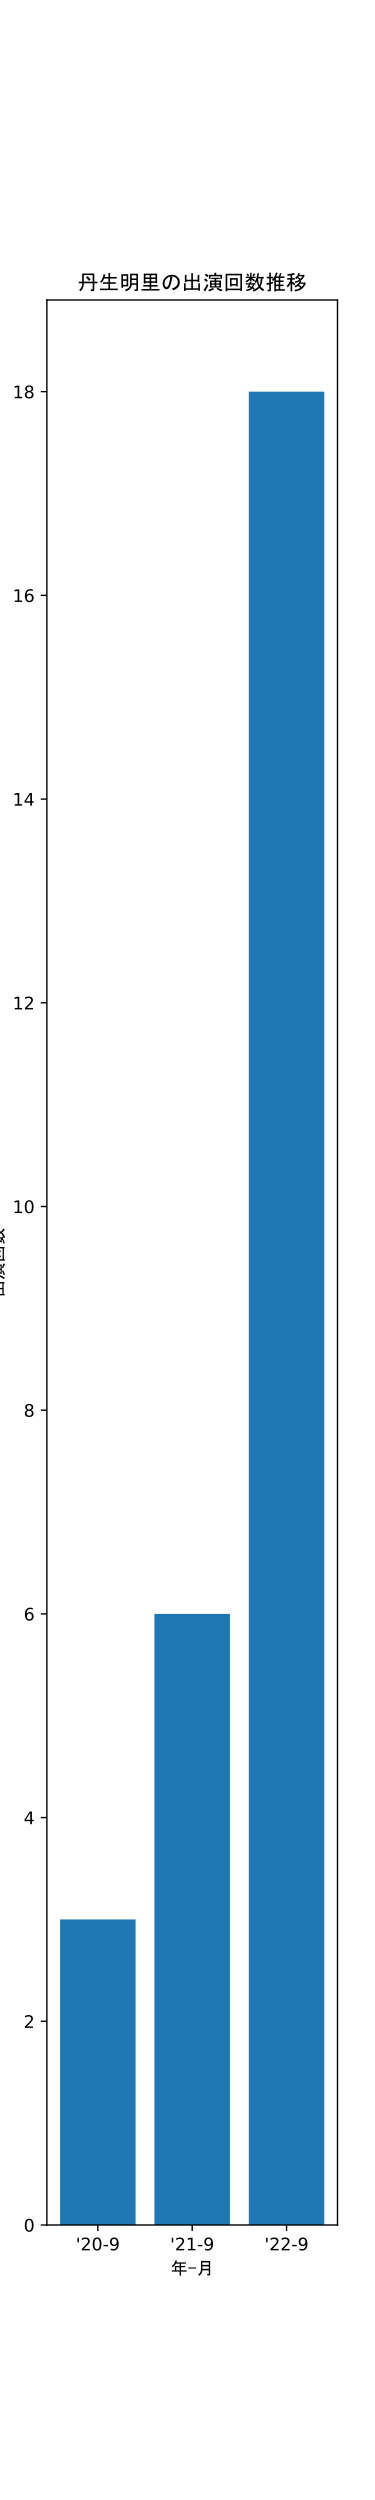
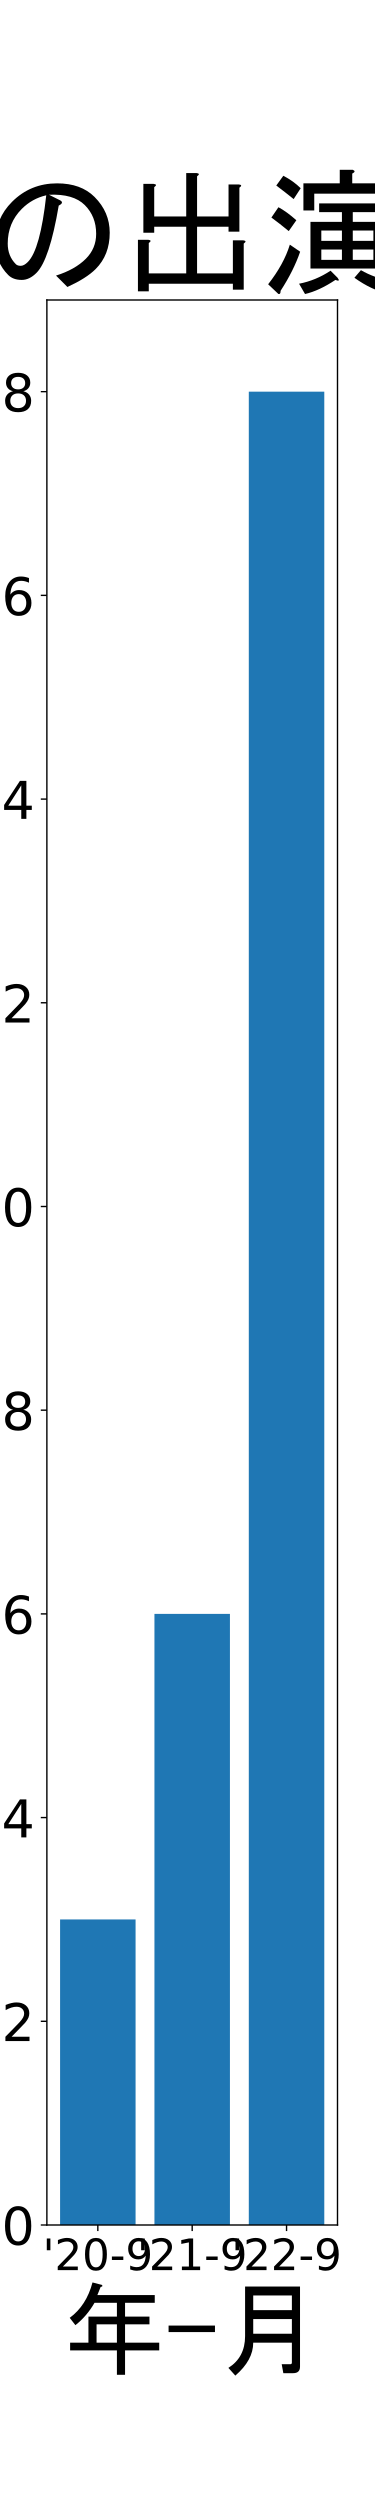
<svg xmlns="http://www.w3.org/2000/svg" xmlns:xlink="http://www.w3.org/1999/xlink" height="1440pt" version="1.1" viewBox="0 0 216 1440" width="216pt">
  <defs>
    <style type="text/css">*{stroke-linecap:butt;stroke-linejoin:round;}</style>
  </defs>
  <g id="figure_1">
    <g id="patch_1">
      <path d="M 0 1440  L 216 1440  L 216 0  L 0 0  z " style="fill:#ffffff;" />
    </g>
    <g id="axes_1">
      <g id="patch_2">
        <path d="M 27 1281.6  L 194.4 1281.6  L 194.4 172.8  L 27 172.8  z " style="fill:#ffffff;" />
      </g>
      <g id="patch_3">
-         <path clip-path="url(#p9ce5a610f5)" d="M 34.609 1281.6  L 78.09 1281.6  L 78.09 1105.6  L 34.609 1105.6  z " style="fill:#1f77b4;" />
+         <path clip-path="url(#pb6bbd25e29)" d="M 34.609 1281.6  L 78.09 1281.6  L 78.09 1105.6  L 34.609 1105.6  z " style="fill:#1f77b4;" />
      </g>
      <g id="patch_4">
-         <path clip-path="url(#p9ce5a610f5)" d="M 88.96 1281.6  L 132.44 1281.6  L 132.44 929.6  L 88.96 929.6  z " style="fill:#1f77b4;" />
+         <path clip-path="url(#pb6bbd25e29)" d="M 88.96 1281.6  L 132.44 1281.6  L 132.44 929.6  L 88.96 929.6  z " style="fill:#1f77b4;" />
      </g>
      <g id="patch_5">
-         <path clip-path="url(#p9ce5a610f5)" d="M 143.31 1281.6  L 186.791 1281.6  L 186.791 225.6  L 143.31 225.6  z " style="fill:#1f77b4;" />
+         <path clip-path="url(#pb6bbd25e29)" d="M 143.31 1281.6  L 186.791 1281.6  L 186.791 225.6  L 143.31 225.6  z " style="fill:#1f77b4;" />
      </g>
      <g id="matplotlib.axis_1">
        <g id="xtick_1">
          <g id="line2d_1">
            <defs>
-               <path d="M 0 0  L 0 3.5  " id="md7d81c1169" style="stroke:#000000;stroke-width:0.8;" />
-             </defs>
-             <g>
-               <use style="stroke:#000000;stroke-width:0.8;" x="56.349" xlink:href="#md7d81c1169" y="1281.6" />
+               <path d="M 0 0  L 0 3.5  " id="m114193a6ab" style="stroke:#000000;stroke-width:0.8;" />
+             </defs>
+             <g>
+               <use style="stroke:#000000;stroke-width:0.8;" x="56.349" xlink:href="#m114193a6ab" y="1281.6" />
            </g>
          </g>
          <g id="text_1">
-             <g transform="translate(43.62748 1296.198)scale(0.1 -0.1)">
+             <g transform="translate(24.54466 1307.596)scale(0.25 -0.25)">
              <defs>
                <path d="M 17.922 72.906  L 17.922 45.797  L 9.625 45.797  L 9.625 72.906  z " id="DejaVuSans-39" />
                <path d="M 19.188 8.297  L 53.609 8.297  L 53.609 0  L 7.328 0  L 7.328 8.297  Q 12.938 14.109 22.625 23.891  Q 32.328 33.688 34.812 36.531  Q 39.547 41.844 41.422 45.531  Q 43.312 49.219 43.312 52.781  Q 43.312 58.594 39.234 62.25  Q 35.156 65.922 28.609 65.922  Q 23.969 65.922 18.812 64.312  Q 13.672 62.703 7.812 59.422  L 7.812 69.391  Q 13.766 71.781 18.938 73  Q 24.125 74.219 28.422 74.219  Q 39.75 74.219 46.484 68.547  Q 53.219 62.891 53.219 53.422  Q 53.219 48.922 51.531 44.891  Q 49.859 40.875 45.406 35.406  Q 44.188 33.984 37.641 27.219  Q 31.109 20.453 19.188 8.297  z " id="DejaVuSans-50" />
                <path d="M 31.781 66.406  Q 24.172 66.406 20.328 58.906  Q 16.5 51.422 16.5 36.375  Q 16.5 21.391 20.328 13.891  Q 24.172 6.391 31.781 6.391  Q 39.453 6.391 43.281 13.891  Q 47.125 21.391 47.125 36.375  Q 47.125 51.422 43.281 58.906  Q 39.453 66.406 31.781 66.406  z M 31.781 74.219  Q 44.047 74.219 50.516 64.516  Q 56.984 54.828 56.984 36.375  Q 56.984 17.969 50.516 8.266  Q 44.047 -1.422 31.781 -1.422  Q 19.531 -1.422 13.062 8.266  Q 6.594 17.969 6.594 36.375  Q 6.594 54.828 13.062 64.516  Q 19.531 74.219 31.781 74.219  z " id="DejaVuSans-48" />
                <path d="M 4.891 31.391  L 31.203 31.391  L 31.203 23.391  L 4.891 23.391  z " id="DejaVuSans-45" />
                <path d="M 10.984 1.516  L 10.984 10.5  Q 14.703 8.734 18.5 7.812  Q 22.312 6.891 25.984 6.891  Q 35.75 6.891 40.891 13.453  Q 46.047 20.016 46.781 33.406  Q 43.953 29.203 39.594 26.953  Q 35.25 24.703 29.984 24.703  Q 19.047 24.703 12.672 31.312  Q 6.297 37.938 6.297 49.422  Q 6.297 60.641 12.938 67.422  Q 19.578 74.219 30.609 74.219  Q 43.266 74.219 49.922 64.516  Q 56.594 54.828 56.594 36.375  Q 56.594 19.141 48.406 8.859  Q 40.234 -1.422 26.422 -1.422  Q 22.703 -1.422 18.891 -0.688  Q 15.094 0.047 10.984 1.516  z M 30.609 32.422  Q 37.25 32.422 41.125 36.953  Q 45.016 41.5 45.016 49.422  Q 45.016 57.281 41.125 61.844  Q 37.25 66.406 30.609 66.406  Q 23.969 66.406 20.094 61.844  Q 16.219 57.281 16.219 49.422  Q 16.219 41.5 20.094 36.953  Q 23.969 32.422 30.609 32.422  z " id="DejaVuSans-57" />
              </defs>
              <use xlink:href="#DejaVuSans-39" />
              <use x="27.49" xlink:href="#DejaVuSans-50" />
              <use x="91.113" xlink:href="#DejaVuSans-48" />
              <use x="154.736" xlink:href="#DejaVuSans-45" />
              <use x="190.82" xlink:href="#DejaVuSans-57" />
            </g>
          </g>
        </g>
        <g id="xtick_2">
          <g id="line2d_2">
            <g>
-               <use style="stroke:#000000;stroke-width:0.8;" x="110.7" xlink:href="#md7d81c1169" y="1281.6" />
+               <use style="stroke:#000000;stroke-width:0.8;" x="110.7" xlink:href="#m114193a6ab" y="1281.6" />
            </g>
          </g>
          <g id="text_2">
-             <g transform="translate(97.97813 1296.198)scale(0.1 -0.1)">
+             <g transform="translate(78.89531 1307.596)scale(0.25 -0.25)">
              <defs>
                <path d="M 12.406 8.297  L 28.516 8.297  L 28.516 63.922  L 10.984 60.406  L 10.984 69.391  L 28.422 72.906  L 38.281 72.906  L 38.281 8.297  L 54.391 8.297  L 54.391 0  L 12.406 0  z " id="DejaVuSans-49" />
              </defs>
              <use xlink:href="#DejaVuSans-39" />
              <use x="27.49" xlink:href="#DejaVuSans-50" />
              <use x="91.113" xlink:href="#DejaVuSans-49" />
              <use x="154.736" xlink:href="#DejaVuSans-45" />
              <use x="190.82" xlink:href="#DejaVuSans-57" />
            </g>
          </g>
        </g>
        <g id="xtick_3">
          <g id="line2d_3">
            <g>
-               <use style="stroke:#000000;stroke-width:0.8;" x="165.051" xlink:href="#md7d81c1169" y="1281.6" />
+               <use style="stroke:#000000;stroke-width:0.8;" x="165.051" xlink:href="#m114193a6ab" y="1281.6" />
            </g>
          </g>
          <g id="text_3">
-             <g transform="translate(152.3288 1296.198)scale(0.1 -0.1)">
+             <g transform="translate(133.246 1307.596)scale(0.25 -0.25)">
              <use xlink:href="#DejaVuSans-39" />
              <use x="27.49" xlink:href="#DejaVuSans-50" />
              <use x="91.113" xlink:href="#DejaVuSans-50" />
              <use x="154.736" xlink:href="#DejaVuSans-45" />
              <use x="190.82" xlink:href="#DejaVuSans-57" />
            </g>
          </g>
        </g>
        <g id="text_4">
-           <g transform="translate(98.2 1309.973)scale(0.1 -0.1)">
+           <g transform="translate(35.7 1362.967)scale(0.6 -0.6)">
            <defs>
              <path d="M 31.25 60.938  Q 23.828 48.047 12.891 39.453  L 7.422 46.484  Q 23.438 58.203 29.297 80.469  L 38.281 78.125  Q 39.844 76.562 37.109 76.172  L 33.984 68.359  L 89.062 68.359  L 89.062 60.938  L 60.547 60.938  L 60.547 47.656  L 83.984 47.656  L 83.984 40.234  L 60.547 40.234  L 60.547 22.656  L 93.359 22.656  L 93.359 15.234  L 60.547 15.234  L 60.547 -8.203  L 52.734 -8.203  L 52.734 15.234  L 7.812 15.234  L 7.812 22.656  L 25.391 22.656  L 25.391 47.656  L 52.734 47.656  L 52.734 60.938  L 31.25 60.938  z M 33.203 22.656  L 52.734 22.656  L 52.734 40.234  L 33.203 40.234  z " id="MS-Gothic-24180" />
              <path d="M 46.875 39.062  L 46.875 32.812  L 2.344 32.812  L 2.344 39.062  z " id="MS-Gothic-45" />
              <path d="M 70.703 22.656  L 33.594 22.656  Q 33.594 5.859 16.406 -8.984  L 9.766 -1.562  Q 25.781 8.594 25.781 28.906  L 25.781 76.562  L 78.516 76.562  L 78.516 -0.391  Q 78.516 -6.641 71.875 -6.641  L 62.5 -6.641  L 60.938 1.953  L 69.141 1.953  Q 70.703 1.953 70.703 3.516  z M 33.594 31.25  L 70.703 31.25  L 70.703 45.312  L 33.594 45.312  z M 33.594 53.906  L 70.703 53.906  L 70.703 67.969  L 33.594 67.969  z " id="MS-Gothic-26376" />
            </defs>
            <use xlink:href="#MS-Gothic-24180" />
            <use x="100" xlink:href="#MS-Gothic-45" />
            <use x="150" xlink:href="#MS-Gothic-26376" />
          </g>
        </g>
      </g>
      <g id="matplotlib.axis_2">
        <g id="ytick_1">
          <g id="line2d_4">
            <defs>
-               <path d="M 0 0  L -3.5 0  " id="m969509eaa1" style="stroke:#000000;stroke-width:0.8;" />
-             </defs>
-             <g>
-               <use style="stroke:#000000;stroke-width:0.8;" x="27" xlink:href="#m969509eaa1" y="1281.6" />
+               <path d="M 0 0  L -3.5 0  " id="ma7e1eb3cf9" style="stroke:#000000;stroke-width:0.8;" />
+             </defs>
+             <g>
+               <use style="stroke:#000000;stroke-width:0.8;" x="27" xlink:href="#ma7e1eb3cf9" y="1281.6" />
            </g>
          </g>
          <g id="text_5">
-             <g transform="translate(13.6375 1285.399)scale(0.1 -0.1)">
+             <g transform="translate(0.9125 1292.998)scale(0.3 -0.3)">
              <use xlink:href="#DejaVuSans-48" />
            </g>
          </g>
        </g>
        <g id="ytick_2">
          <g id="line2d_5">
            <g>
-               <use style="stroke:#000000;stroke-width:0.8;" x="27" xlink:href="#m969509eaa1" y="1164.267" />
+               <use style="stroke:#000000;stroke-width:0.8;" x="27" xlink:href="#ma7e1eb3cf9" y="1164.267" />
            </g>
          </g>
          <g id="text_6">
-             <g transform="translate(13.6375 1168.066)scale(0.1 -0.1)">
+             <g transform="translate(0.9125 1175.664)scale(0.3 -0.3)">
              <use xlink:href="#DejaVuSans-50" />
            </g>
          </g>
        </g>
        <g id="ytick_3">
          <g id="line2d_6">
            <g>
-               <use style="stroke:#000000;stroke-width:0.8;" x="27" xlink:href="#m969509eaa1" y="1046.933" />
+               <use style="stroke:#000000;stroke-width:0.8;" x="27" xlink:href="#ma7e1eb3cf9" y="1046.933" />
            </g>
          </g>
          <g id="text_7">
-             <g transform="translate(13.6375 1050.733)scale(0.1 -0.1)">
+             <g transform="translate(0.9125 1058.331)scale(0.3 -0.3)">
              <defs>
                <path d="M 37.797 64.312  L 12.891 25.391  L 37.797 25.391  z M 35.203 72.906  L 47.609 72.906  L 47.609 25.391  L 58.016 25.391  L 58.016 17.188  L 47.609 17.188  L 47.609 0  L 37.797 0  L 37.797 17.188  L 4.891 17.188  L 4.891 26.703  z " id="DejaVuSans-52" />
              </defs>
              <use xlink:href="#DejaVuSans-52" />
            </g>
          </g>
        </g>
        <g id="ytick_4">
          <g id="line2d_7">
            <g>
-               <use style="stroke:#000000;stroke-width:0.8;" x="27" xlink:href="#m969509eaa1" y="929.6" />
+               <use style="stroke:#000000;stroke-width:0.8;" x="27" xlink:href="#ma7e1eb3cf9" y="929.6" />
            </g>
          </g>
          <g id="text_8">
-             <g transform="translate(13.6375 933.3992)scale(0.1 -0.1)">
+             <g transform="translate(0.9125 940.9977)scale(0.3 -0.3)">
              <defs>
                <path d="M 33.016 40.375  Q 26.375 40.375 22.484 35.828  Q 18.609 31.297 18.609 23.391  Q 18.609 15.531 22.484 10.953  Q 26.375 6.391 33.016 6.391  Q 39.656 6.391 43.531 10.953  Q 47.406 15.531 47.406 23.391  Q 47.406 31.297 43.531 35.828  Q 39.656 40.375 33.016 40.375  z M 52.594 71.297  L 52.594 62.312  Q 48.875 64.062 45.094 64.984  Q 41.312 65.922 37.594 65.922  Q 27.828 65.922 22.672 59.328  Q 17.531 52.734 16.797 39.406  Q 19.672 43.656 24.016 45.922  Q 28.375 48.188 33.594 48.188  Q 44.578 48.188 50.953 41.516  Q 57.328 34.859 57.328 23.391  Q 57.328 12.156 50.688 5.359  Q 44.047 -1.422 33.016 -1.422  Q 20.359 -1.422 13.672 8.266  Q 6.984 17.969 6.984 36.375  Q 6.984 53.656 15.188 63.938  Q 23.391 74.219 37.203 74.219  Q 40.922 74.219 44.703 73.484  Q 48.484 72.75 52.594 71.297  z " id="DejaVuSans-54" />
              </defs>
              <use xlink:href="#DejaVuSans-54" />
            </g>
          </g>
        </g>
        <g id="ytick_5">
          <g id="line2d_8">
            <g>
-               <use style="stroke:#000000;stroke-width:0.8;" x="27" xlink:href="#m969509eaa1" y="812.267" />
+               <use style="stroke:#000000;stroke-width:0.8;" x="27" xlink:href="#ma7e1eb3cf9" y="812.267" />
            </g>
          </g>
          <g id="text_9">
-             <g transform="translate(13.6375 816.0659)scale(0.1 -0.1)">
+             <g transform="translate(0.9125 823.6643)scale(0.3 -0.3)">
              <defs>
                <path d="M 31.781 34.625  Q 24.75 34.625 20.719 30.859  Q 16.703 27.094 16.703 20.516  Q 16.703 13.922 20.719 10.156  Q 24.75 6.391 31.781 6.391  Q 38.812 6.391 42.859 10.172  Q 46.922 13.969 46.922 20.516  Q 46.922 27.094 42.891 30.859  Q 38.875 34.625 31.781 34.625  z M 21.922 38.812  Q 15.578 40.375 12.031 44.719  Q 8.5 49.078 8.5 55.328  Q 8.5 64.062 14.719 69.141  Q 20.953 74.219 31.781 74.219  Q 42.672 74.219 48.875 69.141  Q 55.078 64.062 55.078 55.328  Q 55.078 49.078 51.531 44.719  Q 48 40.375 41.703 38.812  Q 48.828 37.156 52.797 32.312  Q 56.781 27.484 56.781 20.516  Q 56.781 9.906 50.312 4.234  Q 43.844 -1.422 31.781 -1.422  Q 19.734 -1.422 13.25 4.234  Q 6.781 9.906 6.781 20.516  Q 6.781 27.484 10.781 32.312  Q 14.797 37.156 21.922 38.812  z M 18.312 54.391  Q 18.312 48.734 21.844 45.562  Q 25.391 42.391 31.781 42.391  Q 38.141 42.391 41.719 45.562  Q 45.312 48.734 45.312 54.391  Q 45.312 60.062 41.719 63.234  Q 38.141 66.406 31.781 66.406  Q 25.391 66.406 21.844 63.234  Q 18.312 60.062 18.312 54.391  z " id="DejaVuSans-56" />
              </defs>
              <use xlink:href="#DejaVuSans-56" />
            </g>
          </g>
        </g>
        <g id="ytick_6">
          <g id="line2d_9">
            <g>
-               <use style="stroke:#000000;stroke-width:0.8;" x="27" xlink:href="#m969509eaa1" y="694.933" />
+               <use style="stroke:#000000;stroke-width:0.8;" x="27" xlink:href="#ma7e1eb3cf9" y="694.933" />
            </g>
          </g>
          <g id="text_10">
-             <g transform="translate(7.275 698.7326)scale(0.1 -0.1)">
+             <g transform="translate(-18.175 706.331)scale(0.3 -0.3)">
              <use xlink:href="#DejaVuSans-49" />
              <use x="63.623" xlink:href="#DejaVuSans-48" />
            </g>
          </g>
        </g>
        <g id="ytick_7">
          <g id="line2d_10">
            <g>
-               <use style="stroke:#000000;stroke-width:0.8;" x="27" xlink:href="#m969509eaa1" y="577.6" />
+               <use style="stroke:#000000;stroke-width:0.8;" x="27" xlink:href="#ma7e1eb3cf9" y="577.6" />
            </g>
          </g>
          <g id="text_11">
-             <g transform="translate(7.275 581.3992)scale(0.1 -0.1)">
+             <g transform="translate(-18.175 588.9977)scale(0.3 -0.3)">
              <use xlink:href="#DejaVuSans-49" />
              <use x="63.623" xlink:href="#DejaVuSans-50" />
            </g>
          </g>
        </g>
        <g id="ytick_8">
          <g id="line2d_11">
            <g>
-               <use style="stroke:#000000;stroke-width:0.8;" x="27" xlink:href="#m969509eaa1" y="460.267" />
+               <use style="stroke:#000000;stroke-width:0.8;" x="27" xlink:href="#ma7e1eb3cf9" y="460.267" />
            </g>
          </g>
          <g id="text_12">
-             <g transform="translate(7.275 464.0659)scale(0.1 -0.1)">
+             <g transform="translate(-18.175 471.6643)scale(0.3 -0.3)">
              <use xlink:href="#DejaVuSans-49" />
              <use x="63.623" xlink:href="#DejaVuSans-52" />
            </g>
          </g>
        </g>
        <g id="ytick_9">
          <g id="line2d_12">
            <g>
-               <use style="stroke:#000000;stroke-width:0.8;" x="27" xlink:href="#m969509eaa1" y="342.933" />
+               <use style="stroke:#000000;stroke-width:0.8;" x="27" xlink:href="#ma7e1eb3cf9" y="342.933" />
            </g>
          </g>
          <g id="text_13">
-             <g transform="translate(7.275 346.7326)scale(0.1 -0.1)">
+             <g transform="translate(-18.175 354.331)scale(0.3 -0.3)">
              <use xlink:href="#DejaVuSans-49" />
              <use x="63.623" xlink:href="#DejaVuSans-54" />
            </g>
          </g>
        </g>
        <g id="ytick_10">
          <g id="line2d_13">
            <g>
-               <use style="stroke:#000000;stroke-width:0.8;" x="27" xlink:href="#m969509eaa1" y="225.6" />
+               <use style="stroke:#000000;stroke-width:0.8;" x="27" xlink:href="#ma7e1eb3cf9" y="225.6" />
            </g>
          </g>
          <g id="text_14">
-             <g transform="translate(7.275 229.3992)scale(0.1 -0.1)">
+             <g transform="translate(-18.175 236.9977)scale(0.3 -0.3)">
              <use xlink:href="#DejaVuSans-49" />
              <use x="63.623" xlink:href="#DejaVuSans-56" />
            </g>
          </g>
        </g>
        <g id="text_15">
-           <g transform="translate(1.985937 747.2)rotate(-90)scale(0.1 -0.1)">
+           <g transform="translate(-29.90938 847.2)rotate(-90)scale(0.6 -0.6)">
            <defs>
              <path d="M 22.266 70.703  Q 25.391 70.312 22.656 68.359  L 22.656 47.266  L 45.703 47.266  L 45.703 78.516  L 53.125 78.516  Q 56.25 78.125 53.516 76.172  L 53.516 47.266  L 76.172 47.266  L 76.172 70.312  L 83.594 70.312  Q 86.719 69.922 83.984 67.969  L 83.984 36.328  L 76.172 36.328  L 76.172 39.844  L 53.516 39.844  L 53.516 6.25  L 79.297 6.25  L 79.297 30.078  L 86.719 30.078  Q 89.844 29.688 87.109 27.734  L 87.109 -5.469  L 79.297 -5.469  L 79.297 -1.172  L 18.75 -1.172  L 18.75 -6.641  L 10.938 -6.641  L 10.938 30.469  L 18.359 30.469  Q 21.484 30.078 18.75 28.125  L 18.75 6.25  L 45.703 6.25  L 45.703 39.844  L 22.656 39.844  L 22.656 35.547  L 14.844 35.547  L 14.844 70.703  z " id="MS-Gothic-20986" />
              <path d="M 27.734 21.875  Q 23.047 8.203 13.672 -6.25  Q 13.672 -8.984 12.109 -8.594  L 4.688 -1.562  Q 16.016 12.891 20.312 26.953  z M 35.156 43.359  L 57.812 43.359  L 57.812 50.391  L 41.406 50.391  L 41.406 56.641  L 82.422 56.641  L 82.422 50.391  L 65.625 50.391  L 65.625 43.359  L 88.281 43.359  L 88.281 9.766  L 35.156 9.766  z M 71.484 8.594  Q 80.859 3.125 94.922 0  L 91.016 -8.203  Q 79.297 -5.859 66.797 3.125  z M 26.953 -1.172  Q 39.062 1.172 49.609 8.203  L 54.688 3.125  Q 57.031 0 53.125 1.562  Q 41.406 -6.25 31.25 -8.594  z M 57.812 16.016  L 57.812 23.438  L 42.969 23.438  L 42.969 16.016  z M 80.469 16.016  L 80.469 23.438  L 65.625 23.438  L 65.625 16.016  z M 80.469 37.109  L 65.625 37.109  L 65.625 29.688  L 80.469 29.688  z M 57.812 29.688  L 57.812 37.109  L 42.969 37.109  L 42.969 29.688  z M 85.547 51.562  L 85.547 63.672  L 37.891 63.672  L 37.891 51.562  L 30.078 51.562  L 30.078 71.094  L 56.25 71.094  L 56.25 80.859  L 65.625 80.859  Q 68.359 79.688 65.234 78.125  L 65.234 71.094  L 93.359 71.094  L 93.359 51.562  z M 23.047 59.766  Q 16.797 64.844 10.547 69.531  L 15.625 76.562  Q 23.047 72.656 28.125 67.578  z M 19.531 36.719  Q 12.891 42.188 7.031 46.484  L 12.109 53.906  Q 17.969 50.781 25 44.531  z " id="MS-Gothic-28436" />
              <path d="M 39.062 26.953  L 60.938 26.953  L 60.938 47.656  L 39.062 47.656  z M 60.938 15.625  L 60.938 19.531  L 39.062 19.531  L 39.062 15.234  L 31.25 15.234  L 31.25 55.078  L 68.75 55.078  L 68.75 15.625  z M 18.359 4.688  L 81.25 4.688  L 81.25 68.359  L 18.359 68.359  z M 81.25 -6.25  L 81.25 -2.734  L 18.359 -2.734  L 18.359 -8.203  L 10.547 -8.203  L 10.547 75.781  L 89.062 75.781  L 89.062 -6.25  z " id="MS-Gothic-22238" />
              <path d="M 72.656 21.484  Q 78.125 32.031 79.297 53.516  L 66.016 53.516  Q 67.188 32.031 72.656 21.484  z M 87.109 53.516  Q 86.328 29.297 77.734 14.453  Q 83.984 6.641 95.312 0.781  L 90.234 -7.812  Q 77.734 0.391 72.656 7.812  Q 63.672 -2.344 44.922 -9.766  L 41.016 -1.953  Q 61.328 6.25 67.969 14.844  Q 61.328 27.734 60.547 40.625  Q 58.203 34.766 55.859 31.641  L 49.219 36.719  Q 60.938 53.906 63.281 79.297  L 71.484 77.344  Q 73.828 75.781 70.312 75  Q 69.141 67.969 67.188 60.938  L 93.75 60.938  L 93.75 53.516  L 87.109 53.516  z M 50.781 72.266  Q 48.438 66.406 45.312 62.5  L 39.062 66.016  Q 42.188 71.094 44.922 77.734  L 51.953 74.219  Q 53.516 72.656 50.781 72.266  z M 25.781 17.188  Q 31.25 15.625 35.547 13.672  Q 38.672 17.188 40.625 24.219  L 29.297 24.219  Q 27.734 20.703 25.781 17.188  z M 20.312 7.422  L 14.062 10.938  Q 17.969 16.797 21.875 24.219  L 7.031 24.219  L 7.031 30.469  L 24.219 30.469  Q 26.562 35.547 27.734 39.062  L 35.156 37.109  Q 36.719 35.547 33.984 35.156  L 31.641 30.469  L 53.906 30.469  L 53.906 24.219  L 48.047 24.219  Q 46.094 16.406 42.188 10.938  Q 45.703 9.375 49.609 7.031  L 46.094 0.781  Q 41.797 3.516 38.281 5.078  Q 28.125 -5.078 10.938 -7.422  L 8.203 -0.391  Q 23.438 1.172 31.641 8.203  Q 27.344 10.156 23.047 11.719  z M 28.125 80.859  L 34.375 80.859  Q 37.5 80.469 34.766 78.516  L 34.766 61.719  L 54.688 61.719  L 54.688 55.469  L 38.281 55.469  Q 42.578 50.391 51.562 45.703  L 47.266 39.062  Q 40.625 42.969 34.766 50  L 34.766 40.625  L 28.125 40.625  L 28.125 48.047  Q 21.875 40.234 10.938 33.984  L 5.859 40.234  Q 17.969 46.484 25.781 55.469  L 7.812 55.469  L 7.812 61.719  L 28.125 61.719  z M 17.188 62.891  Q 14.453 68.75 10.156 73.047  L 16.406 76.953  Q 21.094 72.266 23.438 67.188  L 17.188 62.891  z " id="MS-Gothic-25968" />
            </defs>
            <use xlink:href="#MS-Gothic-20986" />
            <use x="100" xlink:href="#MS-Gothic-28436" />
            <use x="200" xlink:href="#MS-Gothic-22238" />
            <use x="300" xlink:href="#MS-Gothic-25968" />
          </g>
        </g>
      </g>
      <g id="patch_6">
        <path d="M 27 1281.6  L 27 172.8  " style="fill:none;stroke:#000000;stroke-linecap:square;stroke-linejoin:miter;stroke-width:0.8;" />
      </g>
      <g id="patch_7">
        <path d="M 194.4 1281.6  L 194.4 172.8  " style="fill:none;stroke:#000000;stroke-linecap:square;stroke-linejoin:miter;stroke-width:0.8;" />
      </g>
      <g id="patch_8">
        <path d="M 27 1281.6  L 194.4 1281.6  " style="fill:none;stroke:#000000;stroke-linecap:square;stroke-linejoin:miter;stroke-width:0.8;" />
      </g>
      <g id="patch_9">
        <path d="M 27 172.8  L 194.4 172.8  " style="fill:none;stroke:#000000;stroke-linecap:square;stroke-linejoin:miter;stroke-width:0.8;" />
      </g>
      <g id="text_16">
-         <g transform="translate(44.7 166.8)scale(0.12 -0.12)">
+         <g transform="translate(-329.3 162.4875)scale(0.8 -0.8)">
          <defs>
            <path d="M 21.875 30.469  L 5.859 30.469  L 5.859 37.891  L 21.875 37.891  L 21.875 76.953  L 80.078 76.953  L 80.078 37.891  L 95.312 37.891  L 95.312 30.469  L 80.078 30.469  L 80.078 -1.172  Q 80.078 -7.422 73.828 -7.422  L 64.844 -7.422  L 62.109 1.172  L 70.703 1.172  Q 72.266 1.172 72.266 2.734  L 72.266 30.469  L 29.688 30.469  L 29.688 26.562  Q 29.688 5.469 13.281 -8.594  L 7.812 -1.562  Q 21.875 10.156 21.875 25.391  z M 29.688 69.531  L 29.688 37.891  L 72.266 37.891  L 72.266 69.531  z M 54.688 41.797  Q 50.391 48.047 40.234 58.203  L 46.875 64.062  Q 57.812 55.859 62.5 48.047  z " id="MS-Gothic-20025" />
            <path d="M 32.422 69.531  Q 32.031 67.578 30.078 60.547  L 48.047 60.547  L 48.047 80.078  L 55.469 80.078  Q 58.594 79.688 55.859 77.734  L 55.859 60.547  L 87.891 60.547  L 87.891 53.125  L 55.859 53.125  L 55.859 35.156  L 83.203 35.156  L 83.203 27.734  L 55.859 27.734  L 55.859 4.688  L 92.969 4.688  L 92.969 -2.734  L 7.422 -2.734  L 7.422 4.688  L 48.047 4.688  L 48.047 27.734  L 21.875 27.734  L 21.875 35.156  L 48.047 35.156  L 48.047 53.125  L 27.734 53.125  Q 23.047 41.016 13.672 31.641  L 7.812 37.891  Q 21.875 51.562 24.609 73.828  L 32.812 71.875  Q 35.156 71.094 32.422 69.531  z " id="MS-Gothic-29983" />
            <path d="M 51.953 76.172  L 89.844 76.172  L 89.844 0  Q 89.844 -6.641 83.203 -6.641  L 73.438 -6.641  L 72.266 0.781  L 80.859 0.781  Q 82.031 0.781 82.031 1.953  L 82.031 23.047  L 59.766 23.047  Q 58.594 2.344 32.031 -8.594  L 28.125 0  Q 51.953 6.25 51.953 27.344  z M 17.969 22.656  L 35.156 22.656  L 35.156 42.188  L 17.969 42.188  z M 17.969 49.609  L 35.156 49.609  L 35.156 66.406  L 17.969 66.406  z M 17.969 15.234  L 17.969 8.594  L 10.156 8.594  L 10.156 73.828  L 42.969 73.828  L 42.969 15.234  z M 82.031 46.094  L 59.766 46.094  L 59.766 30.469  L 82.031 30.469  z M 59.766 53.516  L 82.031 53.516  L 82.031 68.75  L 59.766 68.75  z " id="MS-Gothic-26126" />
            <path d="M 81.641 76.562  L 81.641 30.469  L 73.828 30.469  L 73.828 32.422  L 53.516 32.422  L 53.516 21.875  L 83.984 21.875  L 83.984 14.453  L 53.516 14.453  L 53.516 2.734  L 92.969 2.734  L 92.969 -4.688  L 6.641 -4.688  L 6.641 2.734  L 45.703 2.734  L 45.703 14.453  L 15.234 14.453  L 15.234 21.875  L 45.703 21.875  L 45.703 32.422  L 25.391 32.422  L 25.391 28.906  L 17.578 28.906  L 17.578 76.562  z M 45.703 58.203  L 45.703 69.141  L 25.391 69.141  L 25.391 58.203  z M 73.828 58.203  L 73.828 69.141  L 53.516 69.141  L 53.516 58.203  z M 45.703 39.844  L 45.703 50.781  L 25.391 50.781  L 25.391 39.844  z M 73.828 50.781  L 53.516 50.781  L 53.516 39.844  L 73.828 39.844  z " id="MS-Gothic-37324" />
            <path d="M 53.906 55.078  Q 47.266 16.016 37.891 6.641  Q 32.812 1.562 27.344 1.562  Q 21.094 1.562 17.578 5.078  Q 8.203 14.453 8.203 28.516  Q 8.203 45.703 20.312 57.812  Q 33.594 71.094 52.734 71.094  Q 69.922 71.094 79.688 61.328  Q 90.625 50.391 90.625 35.547  Q 90.625 19.531 80.469 9.375  Q 73.828 2.734 60.156 -3.516  L 51.953 4.688  Q 65.625 8.984 73.438 16.797  Q 80.859 24.219 80.859 34.766  Q 80.859 47.266 72.656 55.469  Q 64.453 63.672 46.875 62.891  L 53.906 59.375  Q 58.594 57.422 53.906 55.078  z M 44.922 62.5  Q 34.766 60.156 27.344 52.734  Q 17.188 42.578 17.188 27.734  Q 17.188 18.75 23.047 12.891  Q 24.219 11.719 26.562 11.719  Q 28.906 11.719 31.641 14.453  Q 40.625 23.438 44.922 62.5  z " id="MS-Gothic-12398" />
            <path d="M 32.812 46.875  Q 45.703 58.984 52.734 82.031  L 60.547 79.688  Q 62.5 78.125 59.766 77.734  Q 56.641 69.922 53.516 63.281  L 65.234 63.281  Q 69.531 72.266 71.875 79.297  L 79.297 76.562  Q 80.859 75 78.125 74.609  Q 75.391 68.359 72.656 63.281  L 92.578 63.281  L 92.578 55.859  L 72.656 55.859  L 72.656 43.75  L 88.672 43.75  L 88.672 36.328  L 72.656 36.328  L 72.656 23.828  L 88.672 23.828  L 88.672 16.406  L 72.656 16.406  L 72.656 1.953  L 94.922 1.953  L 94.922 -5.469  L 51.953 -5.469  L 51.953 -8.984  L 44.141 -8.984  L 44.141 47.656  Q 41.406 43.75 38.281 40.625  z M 13.281 -8.203  L 11.719 -0.781  L 18.359 -0.781  Q 19.922 -0.781 19.922 0.781  L 19.922 25  L 9.766 22.656  Q 9.375 19.922 7.812 21.484  L 6.25 30.469  L 19.922 33.203  L 19.922 53.906  L 7.812 53.906  L 7.812 61.328  L 19.922 61.328  L 19.922 81.25  L 27.344 81.25  Q 30.469 80.859 27.734 78.906  L 27.734 61.328  L 37.891 61.328  L 37.891 53.906  L 27.734 53.906  L 27.734 34.766  L 37.891 37.5  L 39.062 30.469  L 27.734 26.953  L 27.734 -1.953  Q 27.734 -8.203 21.484 -8.203  z M 51.953 1.953  L 64.844 1.953  L 64.844 16.406  L 51.953 16.406  z M 51.953 23.828  L 64.844 23.828  L 64.844 36.328  L 51.953 36.328  z M 51.953 43.75  L 64.844 43.75  L 64.844 55.859  L 51.953 55.859  z " id="MS-Gothic-25512" />
            <path d="M 83.203 70.312  L 84.375 71.875  L 90.625 66.797  L 89.453 65.625  Q 79.297 48.047 69.531 42.188  L 73.438 41.016  Q 76.172 39.844 73.047 38.672  Q 72.266 35.938 71.094 33.984  L 87.891 33.984  L 89.062 35.547  L 96.094 30.469  L 94.531 28.906  Q 82.031 -4.297 43.75 -8.594  L 40.625 -1.172  Q 58.984 0.781 69.531 8.594  Q 64.062 14.062 58.594 17.969  Q 53.516 13.672 44.922 10.156  L 41.406 17.188  Q 60.547 25 66.406 41.016  Q 60.547 35.547 45.312 31.641  L 41.797 38.672  Q 56.641 41.797 64.062 46.875  Q 60.156 51.562 54.688 55.078  Q 51.953 52.344 49.219 50.391  L 43.75 56.25  Q 56.641 67.188 60.156 79.688  L 67.188 77.344  Q 69.922 76.172 66.797 75  Q 66.406 72.656 64.844 70.312  z M 30.078 55.078  L 42.969 55.078  L 42.969 47.656  L 30.078 47.656  L 30.078 37.891  Q 37.891 34.375 44.922 27.344  L 39.844 20.312  Q 33.594 26.562 30.078 29.297  L 30.078 -8.594  L 22.266 -8.594  L 22.266 30.078  Q 19.922 22.266 9.375 10.156  L 3.516 17.578  Q 17.969 31.25 21.484 47.656  L 6.25 47.656  L 6.25 55.078  L 22.266 55.078  L 22.266 67.969  Q 14.453 66.797 8.203 66.016  L 6.25 73.438  Q 21.875 75 38.672 79.688  L 42.969 73.828  Q 44.531 71.484 41.016 72.266  Q 35.547 70.703 30.078 69.531  z M 58.594 59.766  Q 64.453 56.641 69.922 51.953  Q 75.781 57.422 79.688 64.062  L 61.719 64.062  Q 60.156 61.328 58.594 59.766  z M 62.891 22.656  Q 68.359 19.531 75.391 13.281  Q 81.25 17.578 85.547 27.734  L 67.578 27.734  Q 65.234 24.609 62.891 22.656  z " id="MS-Gothic-31227" />
          </defs>
          <use xlink:href="#MS-Gothic-20025" />
          <use x="100" xlink:href="#MS-Gothic-29983" />
          <use x="200" xlink:href="#MS-Gothic-26126" />
          <use x="300" xlink:href="#MS-Gothic-37324" />
          <use x="400" xlink:href="#MS-Gothic-12398" />
          <use x="500" xlink:href="#MS-Gothic-20986" />
          <use x="600" xlink:href="#MS-Gothic-28436" />
          <use x="700" xlink:href="#MS-Gothic-22238" />
          <use x="800" xlink:href="#MS-Gothic-25968" />
          <use x="900" xlink:href="#MS-Gothic-25512" />
          <use x="1000" xlink:href="#MS-Gothic-31227" />
        </g>
      </g>
    </g>
  </g>
  <defs>
-     <clipPath id="p9ce5a610f5">
+     <clipPath id="pb6bbd25e29">
      <rect height="1108.8" width="167.4" x="27" y="172.8" />
    </clipPath>
  </defs>
</svg>
